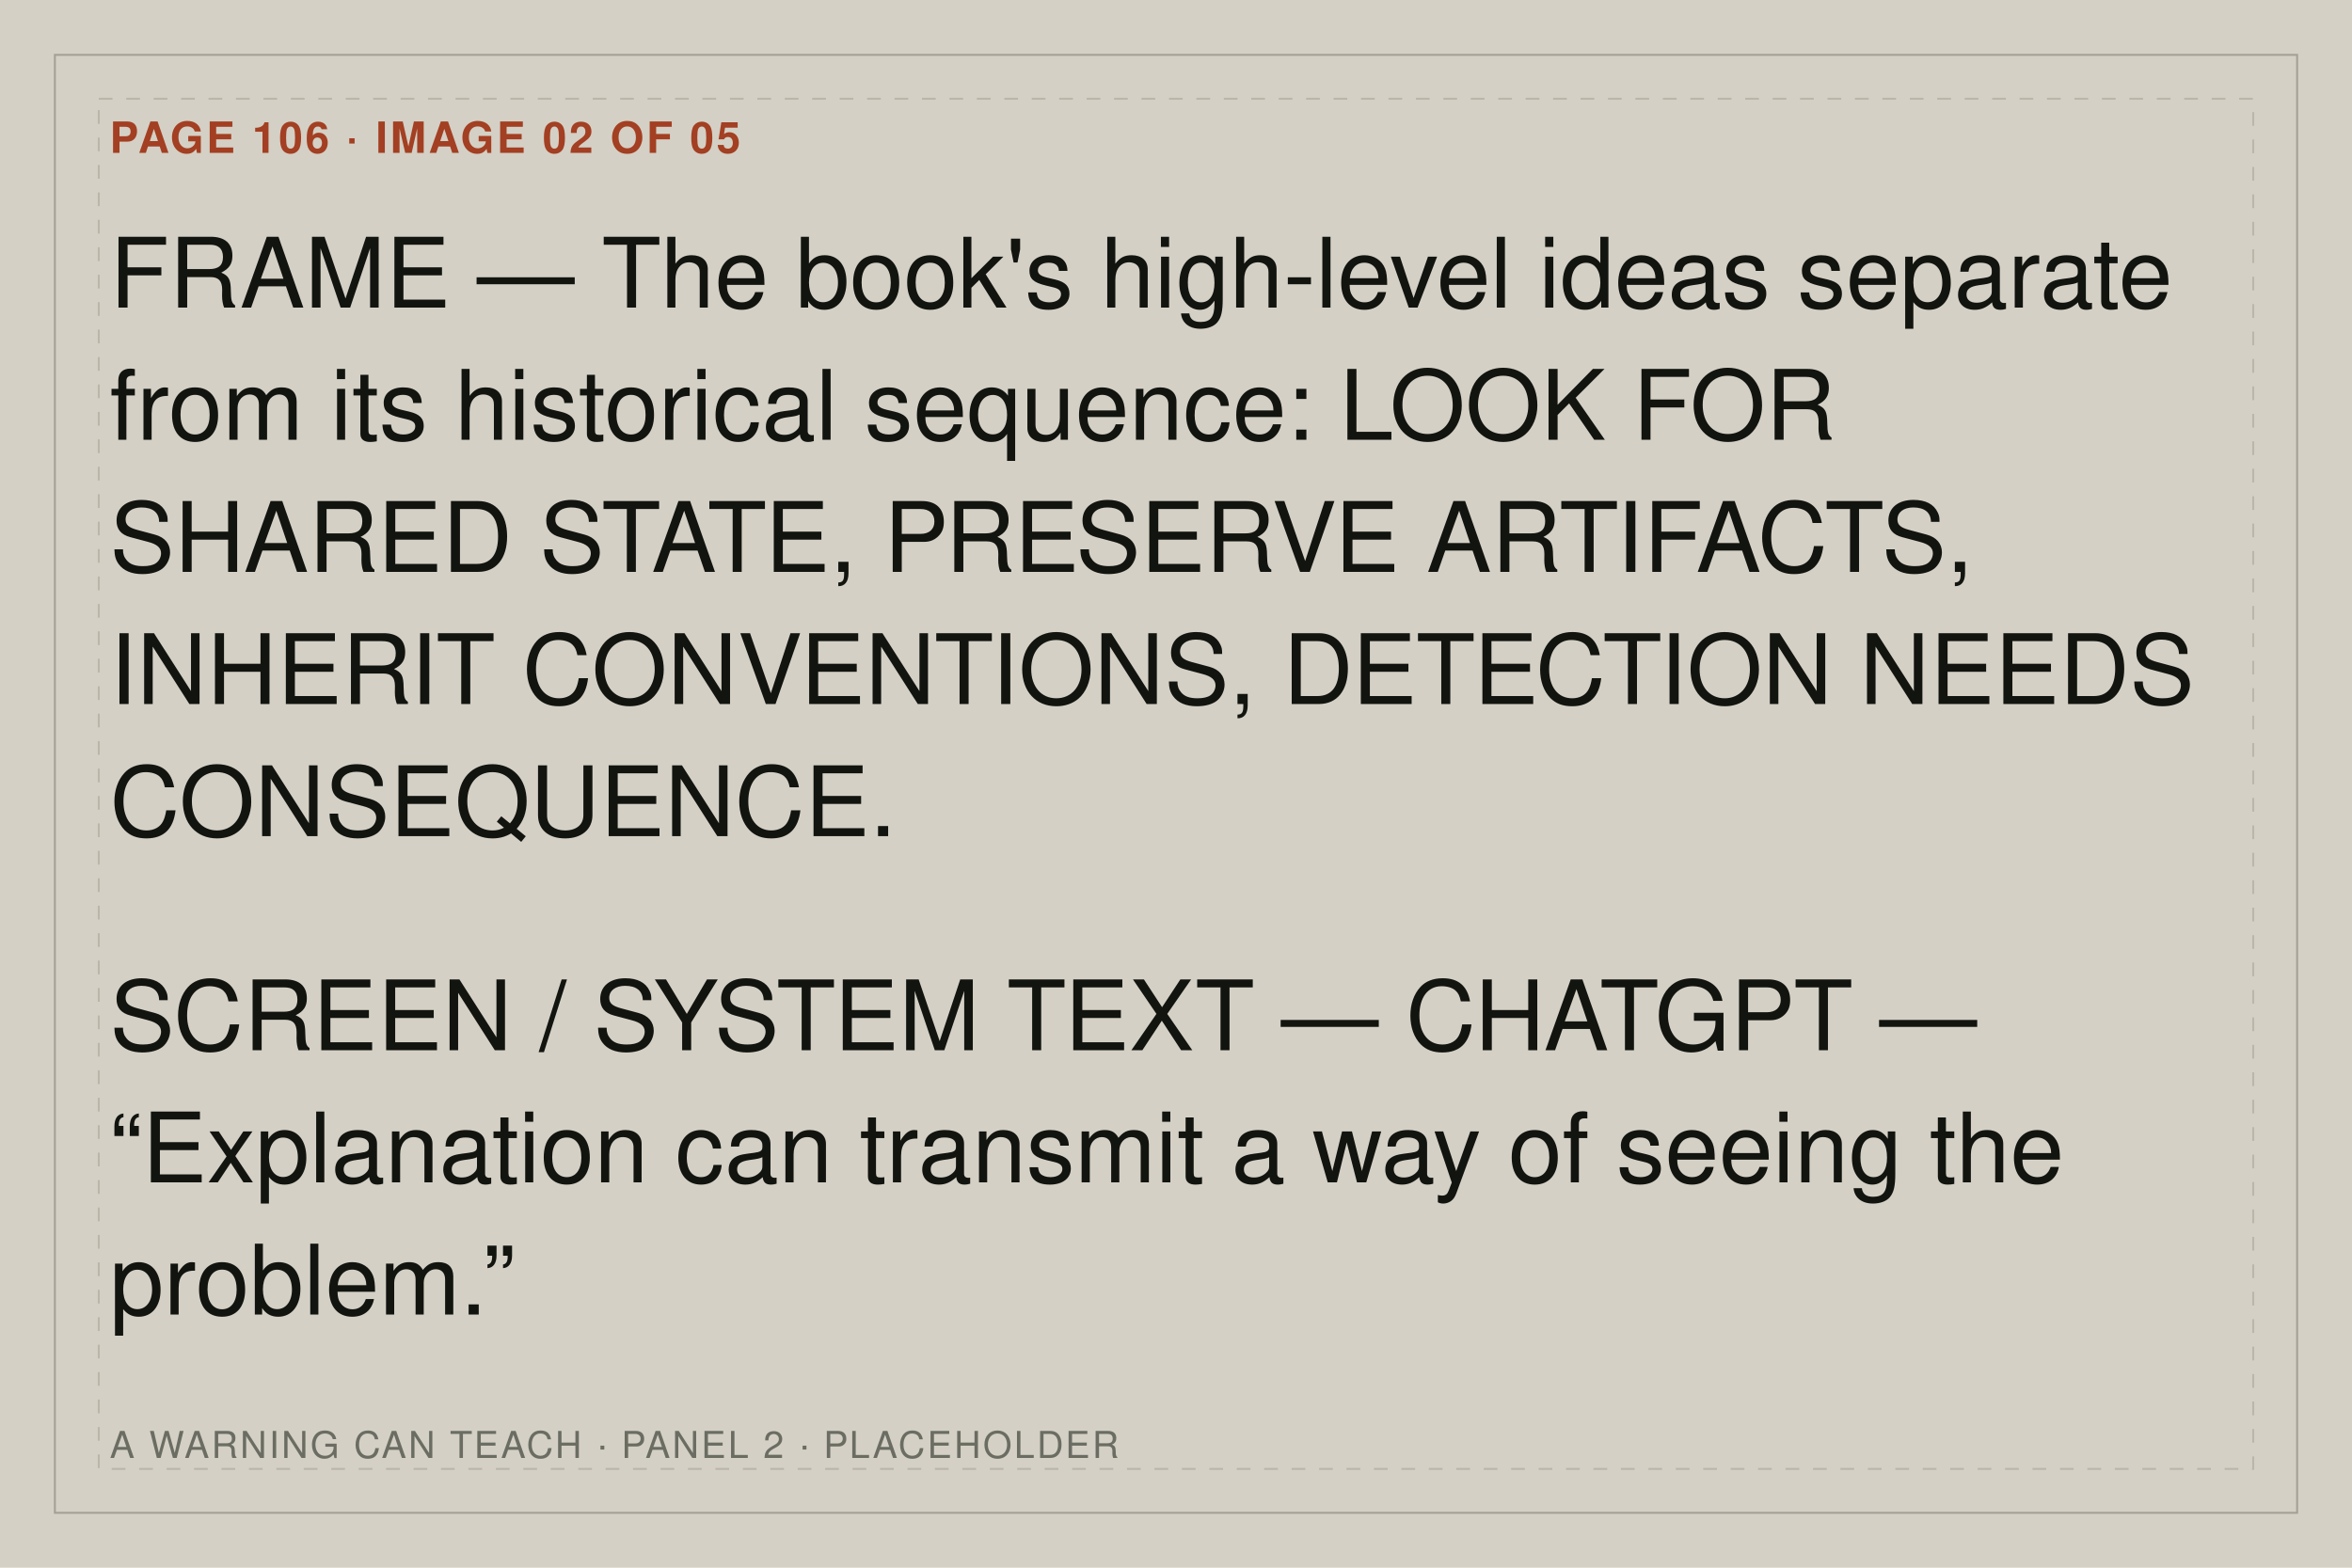
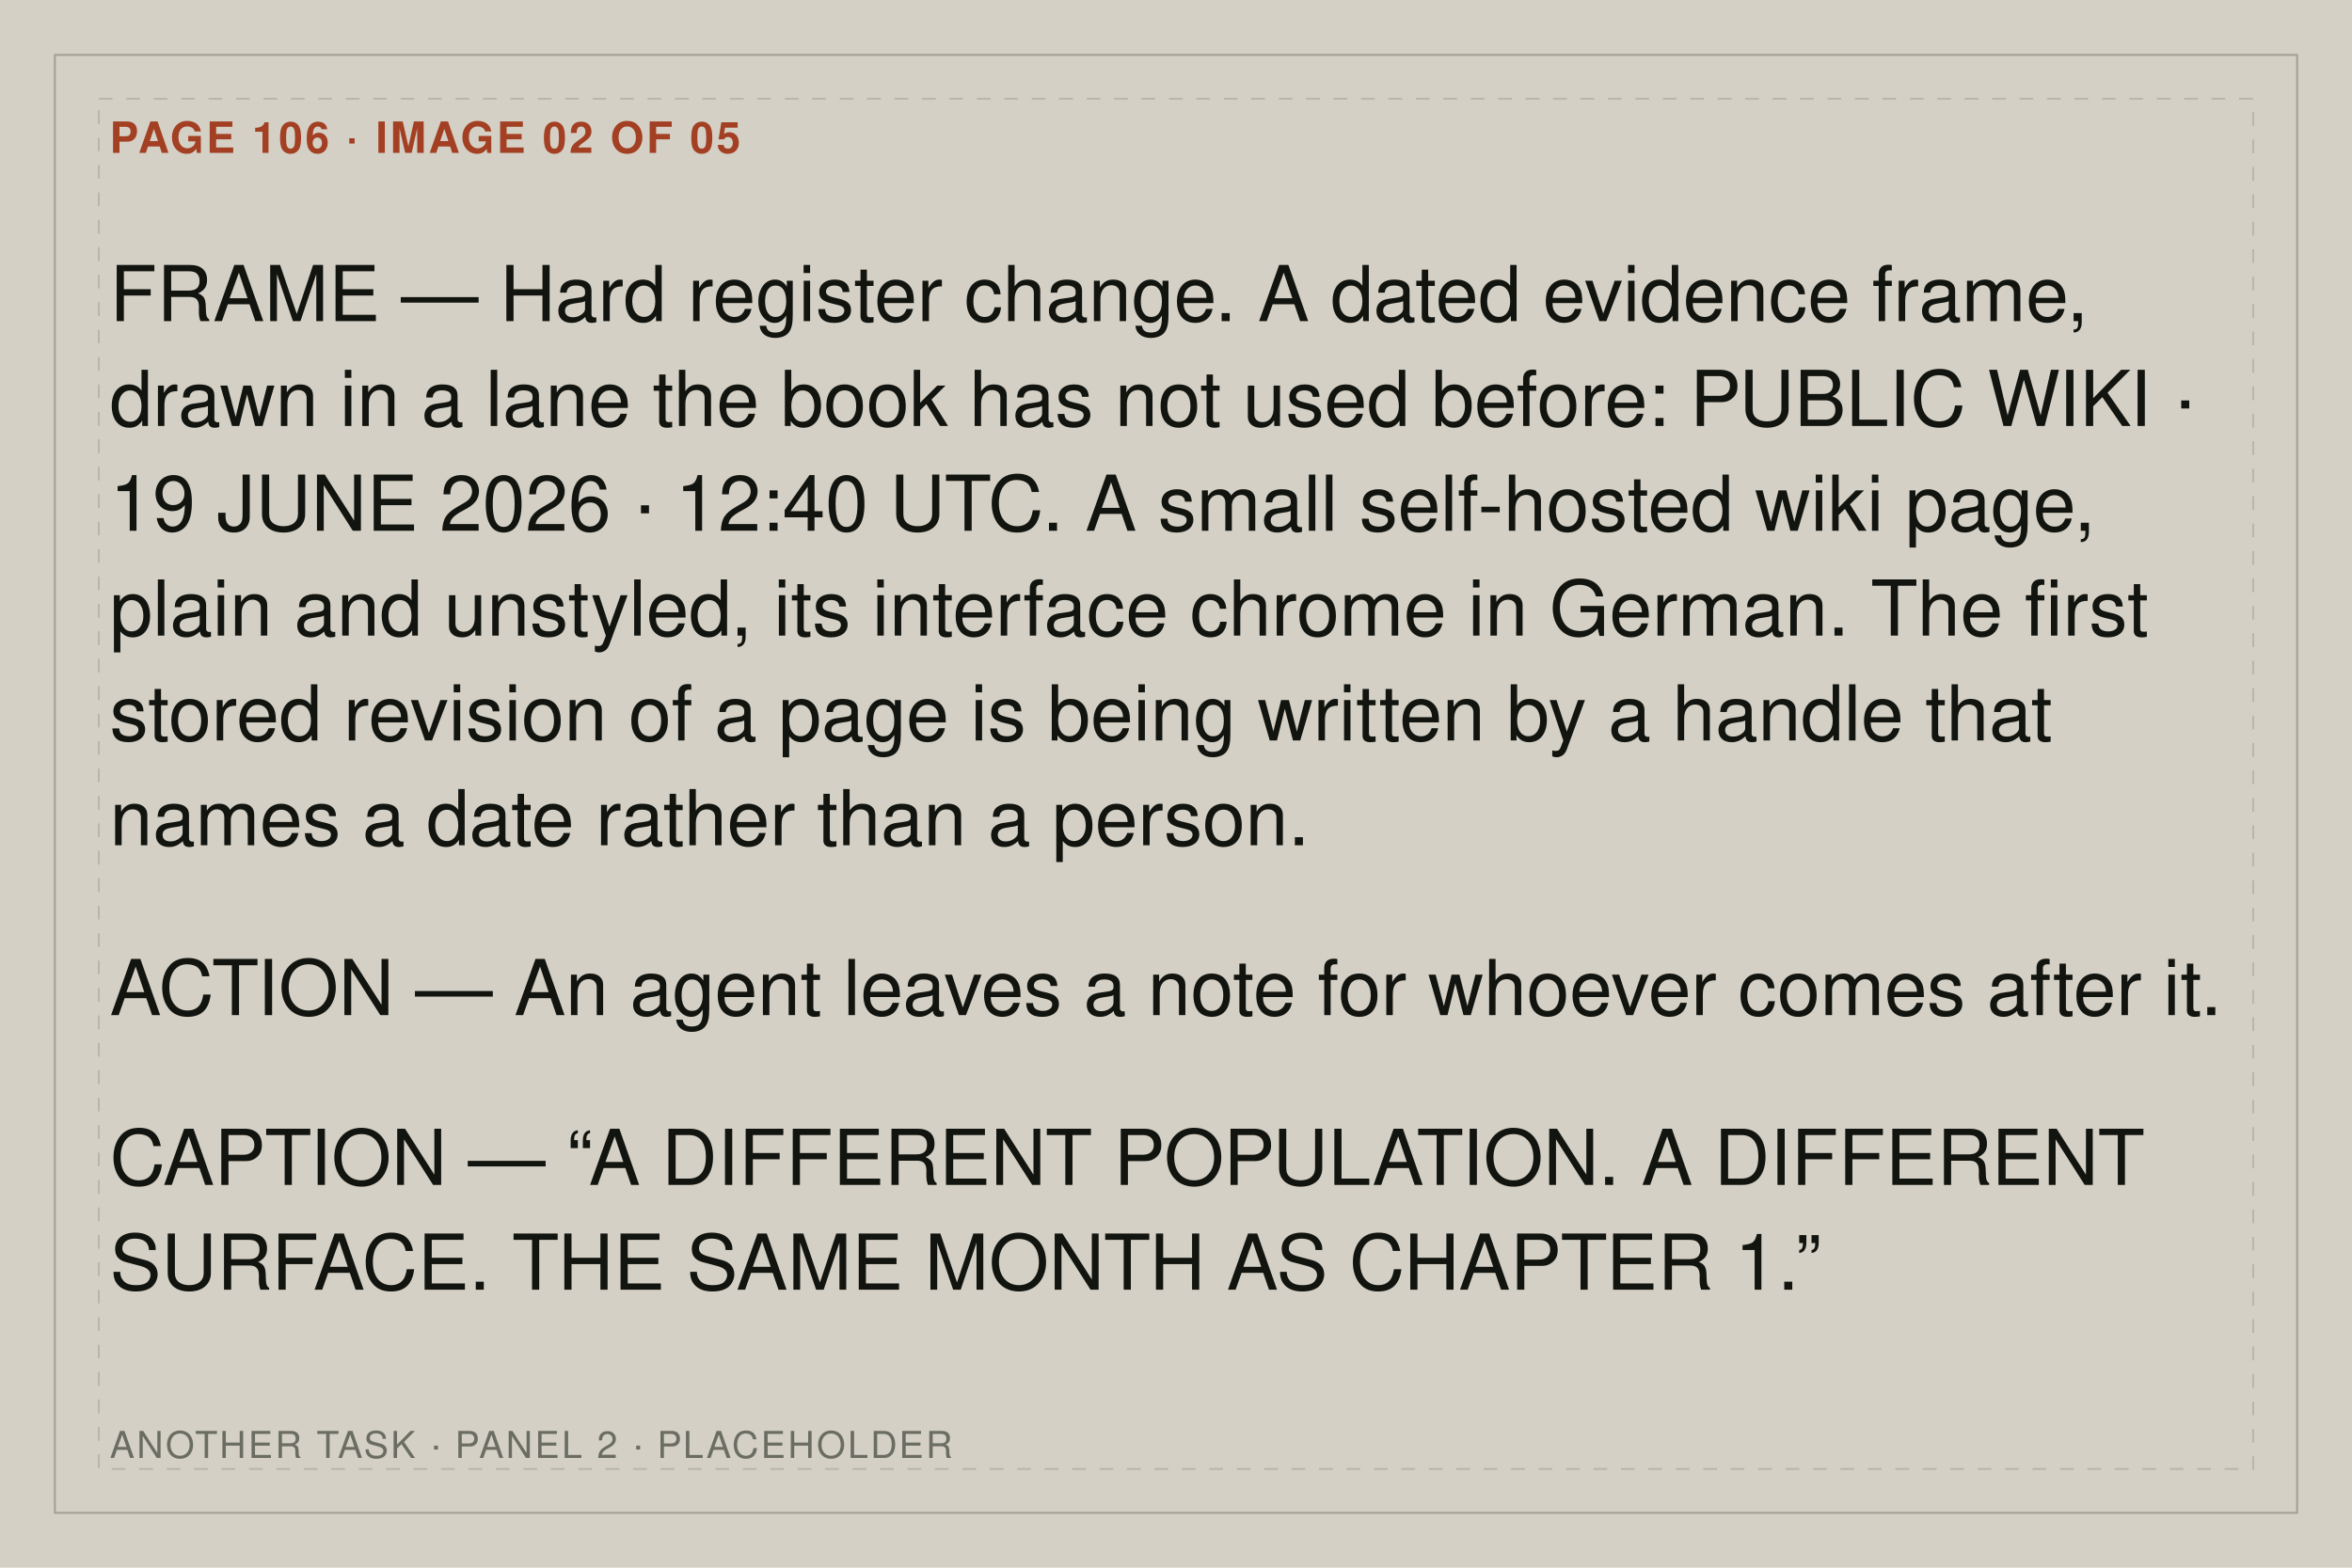
<svg xmlns="http://www.w3.org/2000/svg" width="1200" height="800" viewBox="0 0 1200 800" role="img" aria-labelledby="title">
  <rect width="1200" height="800" fill="#d4d0c5" />
  <rect x="28" y="28" width="1144" height="744" fill="none" stroke="#a4a094" stroke-width="1" />
  <rect x="50.4" y="50.4" width="1099.2" height="699.2" fill="none" stroke="#a4a094" stroke-width="1" stroke-dasharray="7 7" opacity="0.55" />
  <g font-family="Helvetica, Arial, 'Liberation Sans', 'Nimbus Sans', sans-serif">
    <text x="56" y="78" font-size="22" font-weight="700" letter-spacing="1.32" fill="#a33f22">PAGE 106 · IMAGE 02 OF 05</text>
-     <text font-size="49.58" fill="#12140f" text-anchor="start" xml:space="preserve">
-       <tspan x="56" y="156.96">FRAME — The book's high-level ideas separate</tspan>
-       <tspan x="56" y="224.4">from its historical sequence: LOOK FOR</tspan>
-       <tspan x="56" y="291.83">SHARED STATE, PRESERVE ARTIFACTS,</tspan>
-       <tspan x="56" y="359.26">INHERIT CONVENTIONS, DETECTION NEEDS</tspan>
-       <tspan x="56" y="426.7">CONSEQUENCE.</tspan>
-       <tspan x="56" y="535.94">SCREEN / SYSTEM TEXT — CHATGPT —</tspan>
-       <tspan x="56" y="603.37">“Explanation can transmit a way of seeing the</tspan>
-       <tspan x="56" y="670.8">problem.”</tspan>
+     <text font-size="39.33" fill="#12140f" text-anchor="start" xml:space="preserve">
+       <tspan x="56" y="163.87">FRAME — Hard register change. A dated evidence frame,</tspan>
+       <tspan x="56" y="217.37">drawn in a lane the book has not used before: PUBLIC WIKI ·</tspan>
+       <tspan x="56" y="270.86">19 JUNE 2026 · 12:40 UTC. A small self-hosted wiki page,</tspan>
+       <tspan x="56" y="324.35">plain and unstyled, its interface chrome in German. The first</tspan>
+       <tspan x="56" y="377.85">stored revision of a page is being written by a handle that</tspan>
+       <tspan x="56" y="431.34">names a date rather than a person.</tspan>
+       <tspan x="56" y="518">ACTION — An agent leaves a note for whoever comes after it.</tspan>
+       <tspan x="56" y="604.66">CAPTION — “A DIFFERENT POPULATION. A DIFFERENT</tspan>
+       <tspan x="56" y="658.15">SURFACE. THE SAME MONTH AS CHAPTER 1.”</tspan>
    </text>
-     <text x="56" y="744" font-size="18.92" letter-spacing="1.1" fill="#6b6d63">A WARNING CAN TEACH · PANEL 2 · PLACEHOLDER</text>
+     <text x="56" y="744" font-size="18.92" letter-spacing="1.1" fill="#6b6d63">ANOTHER TASK · PANEL 2 · PLACEHOLDER</text>
  </g>
</svg>
